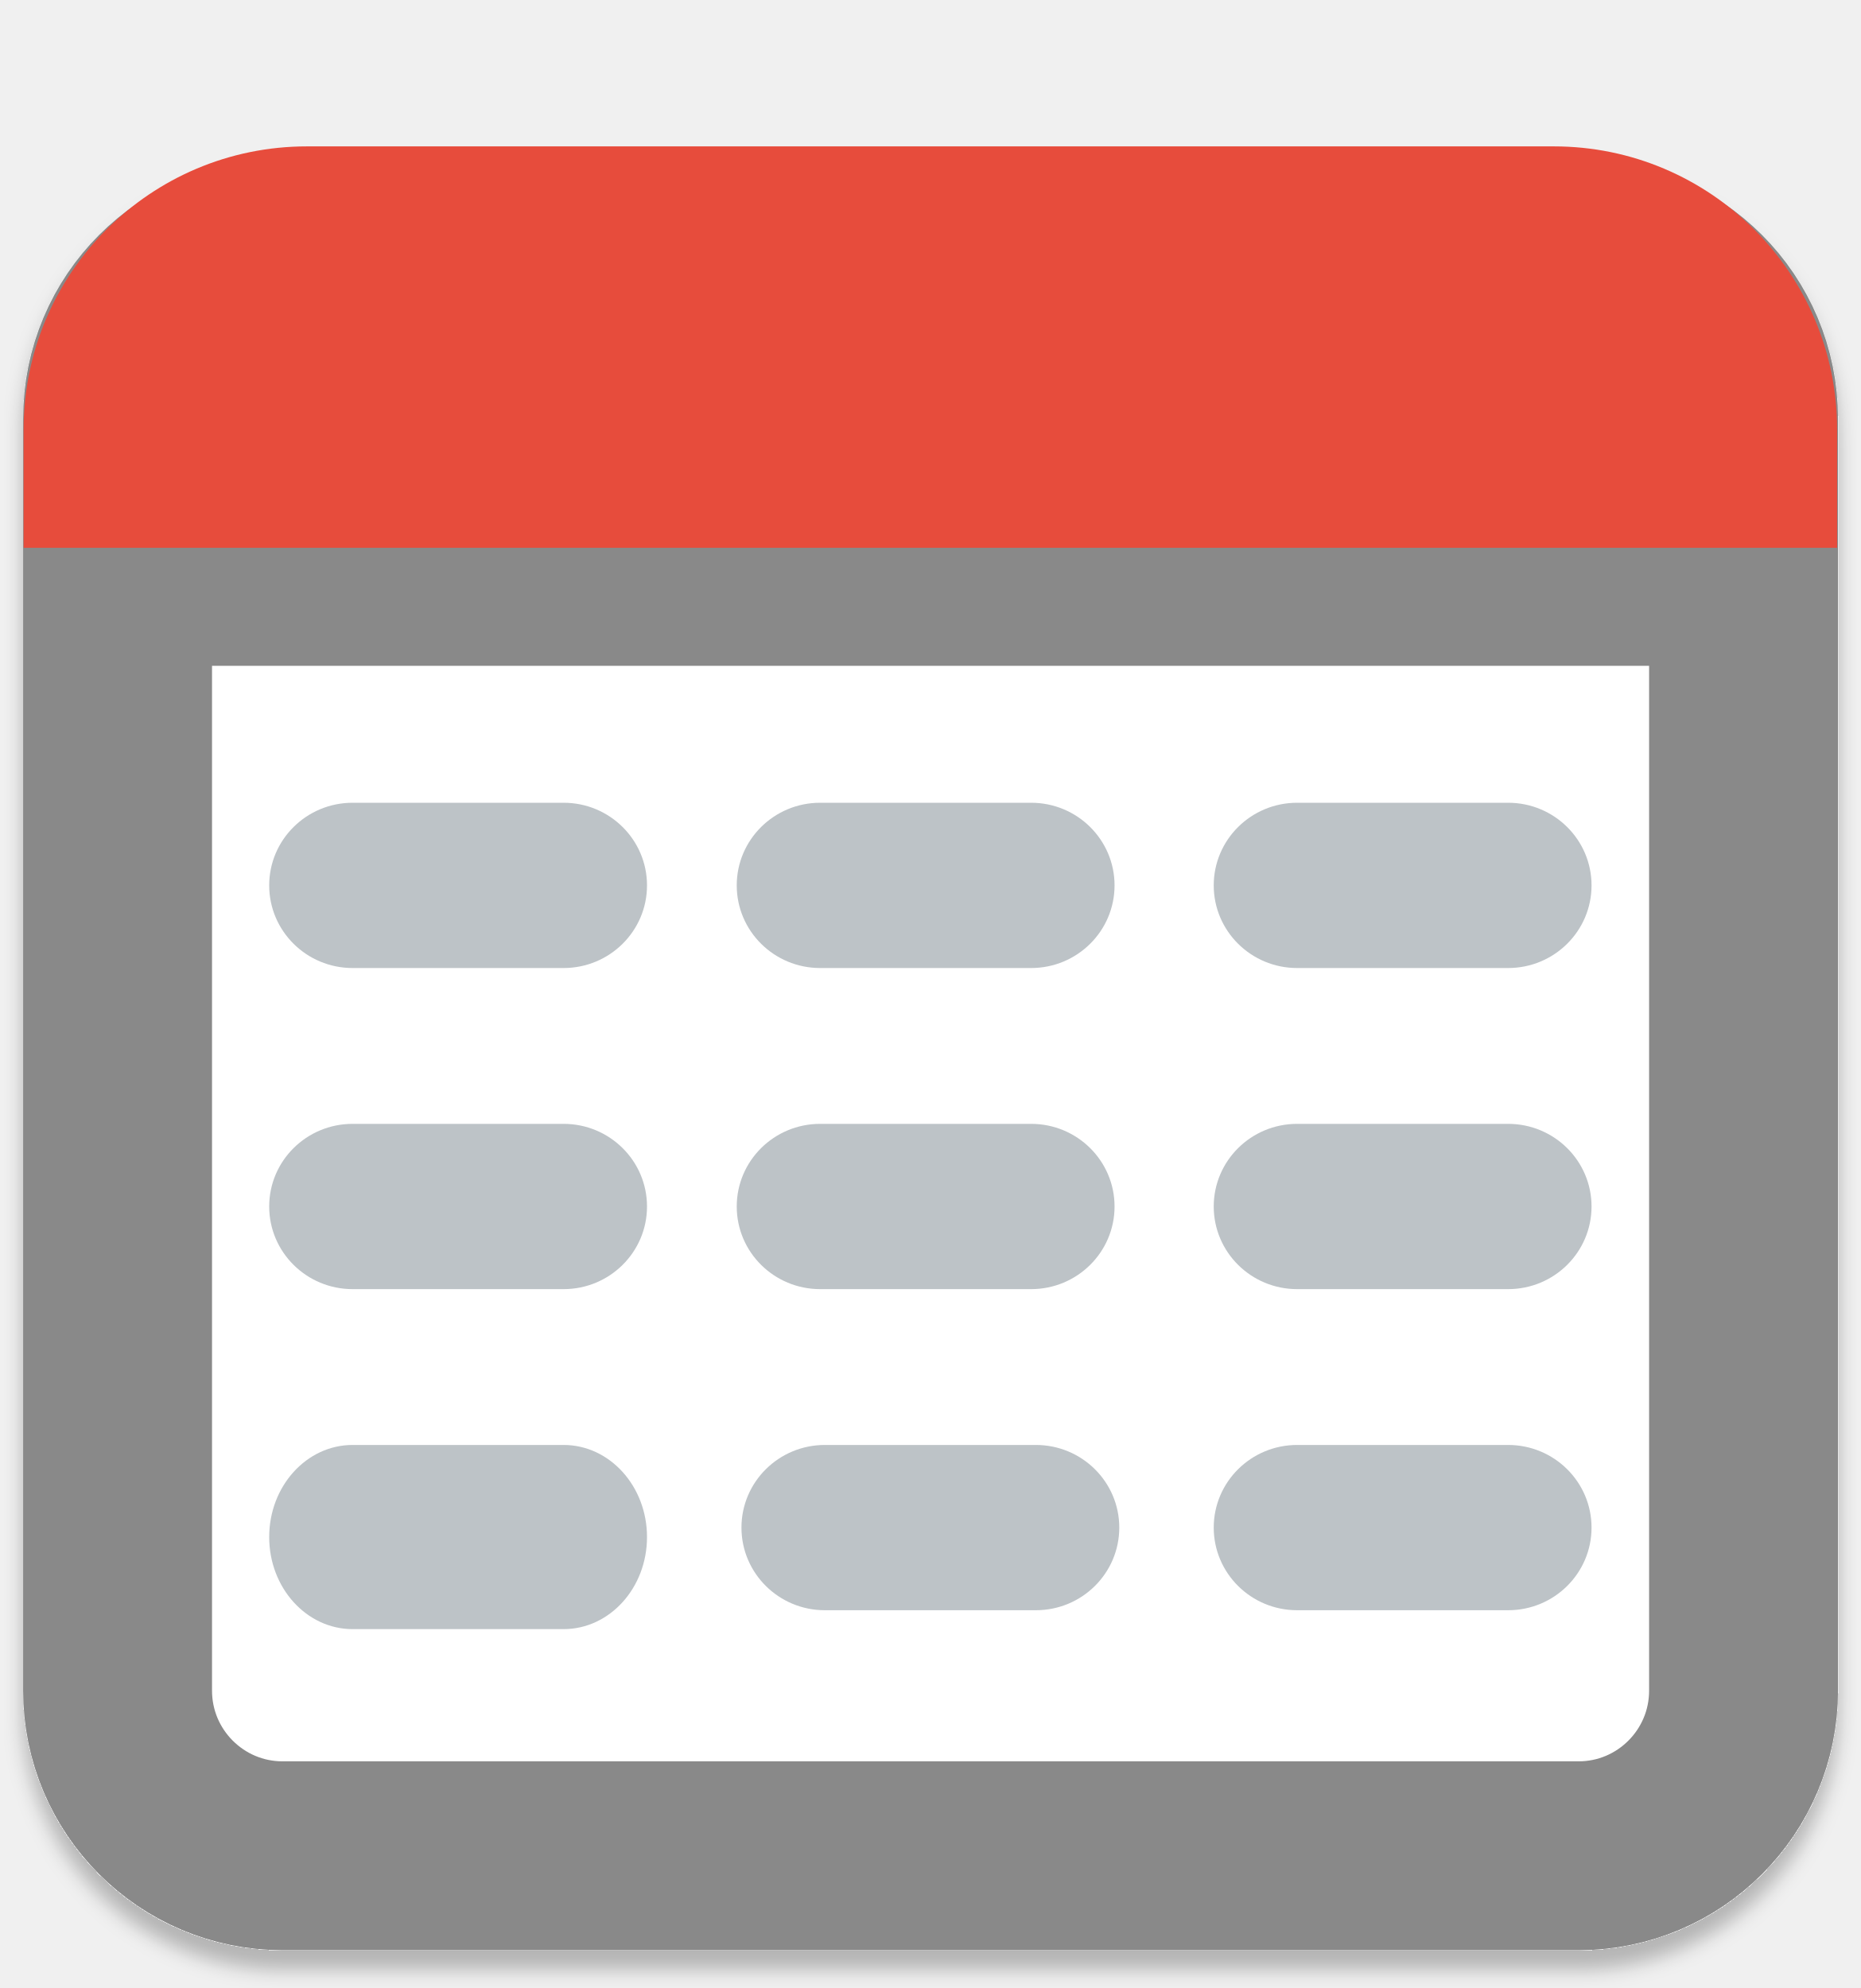
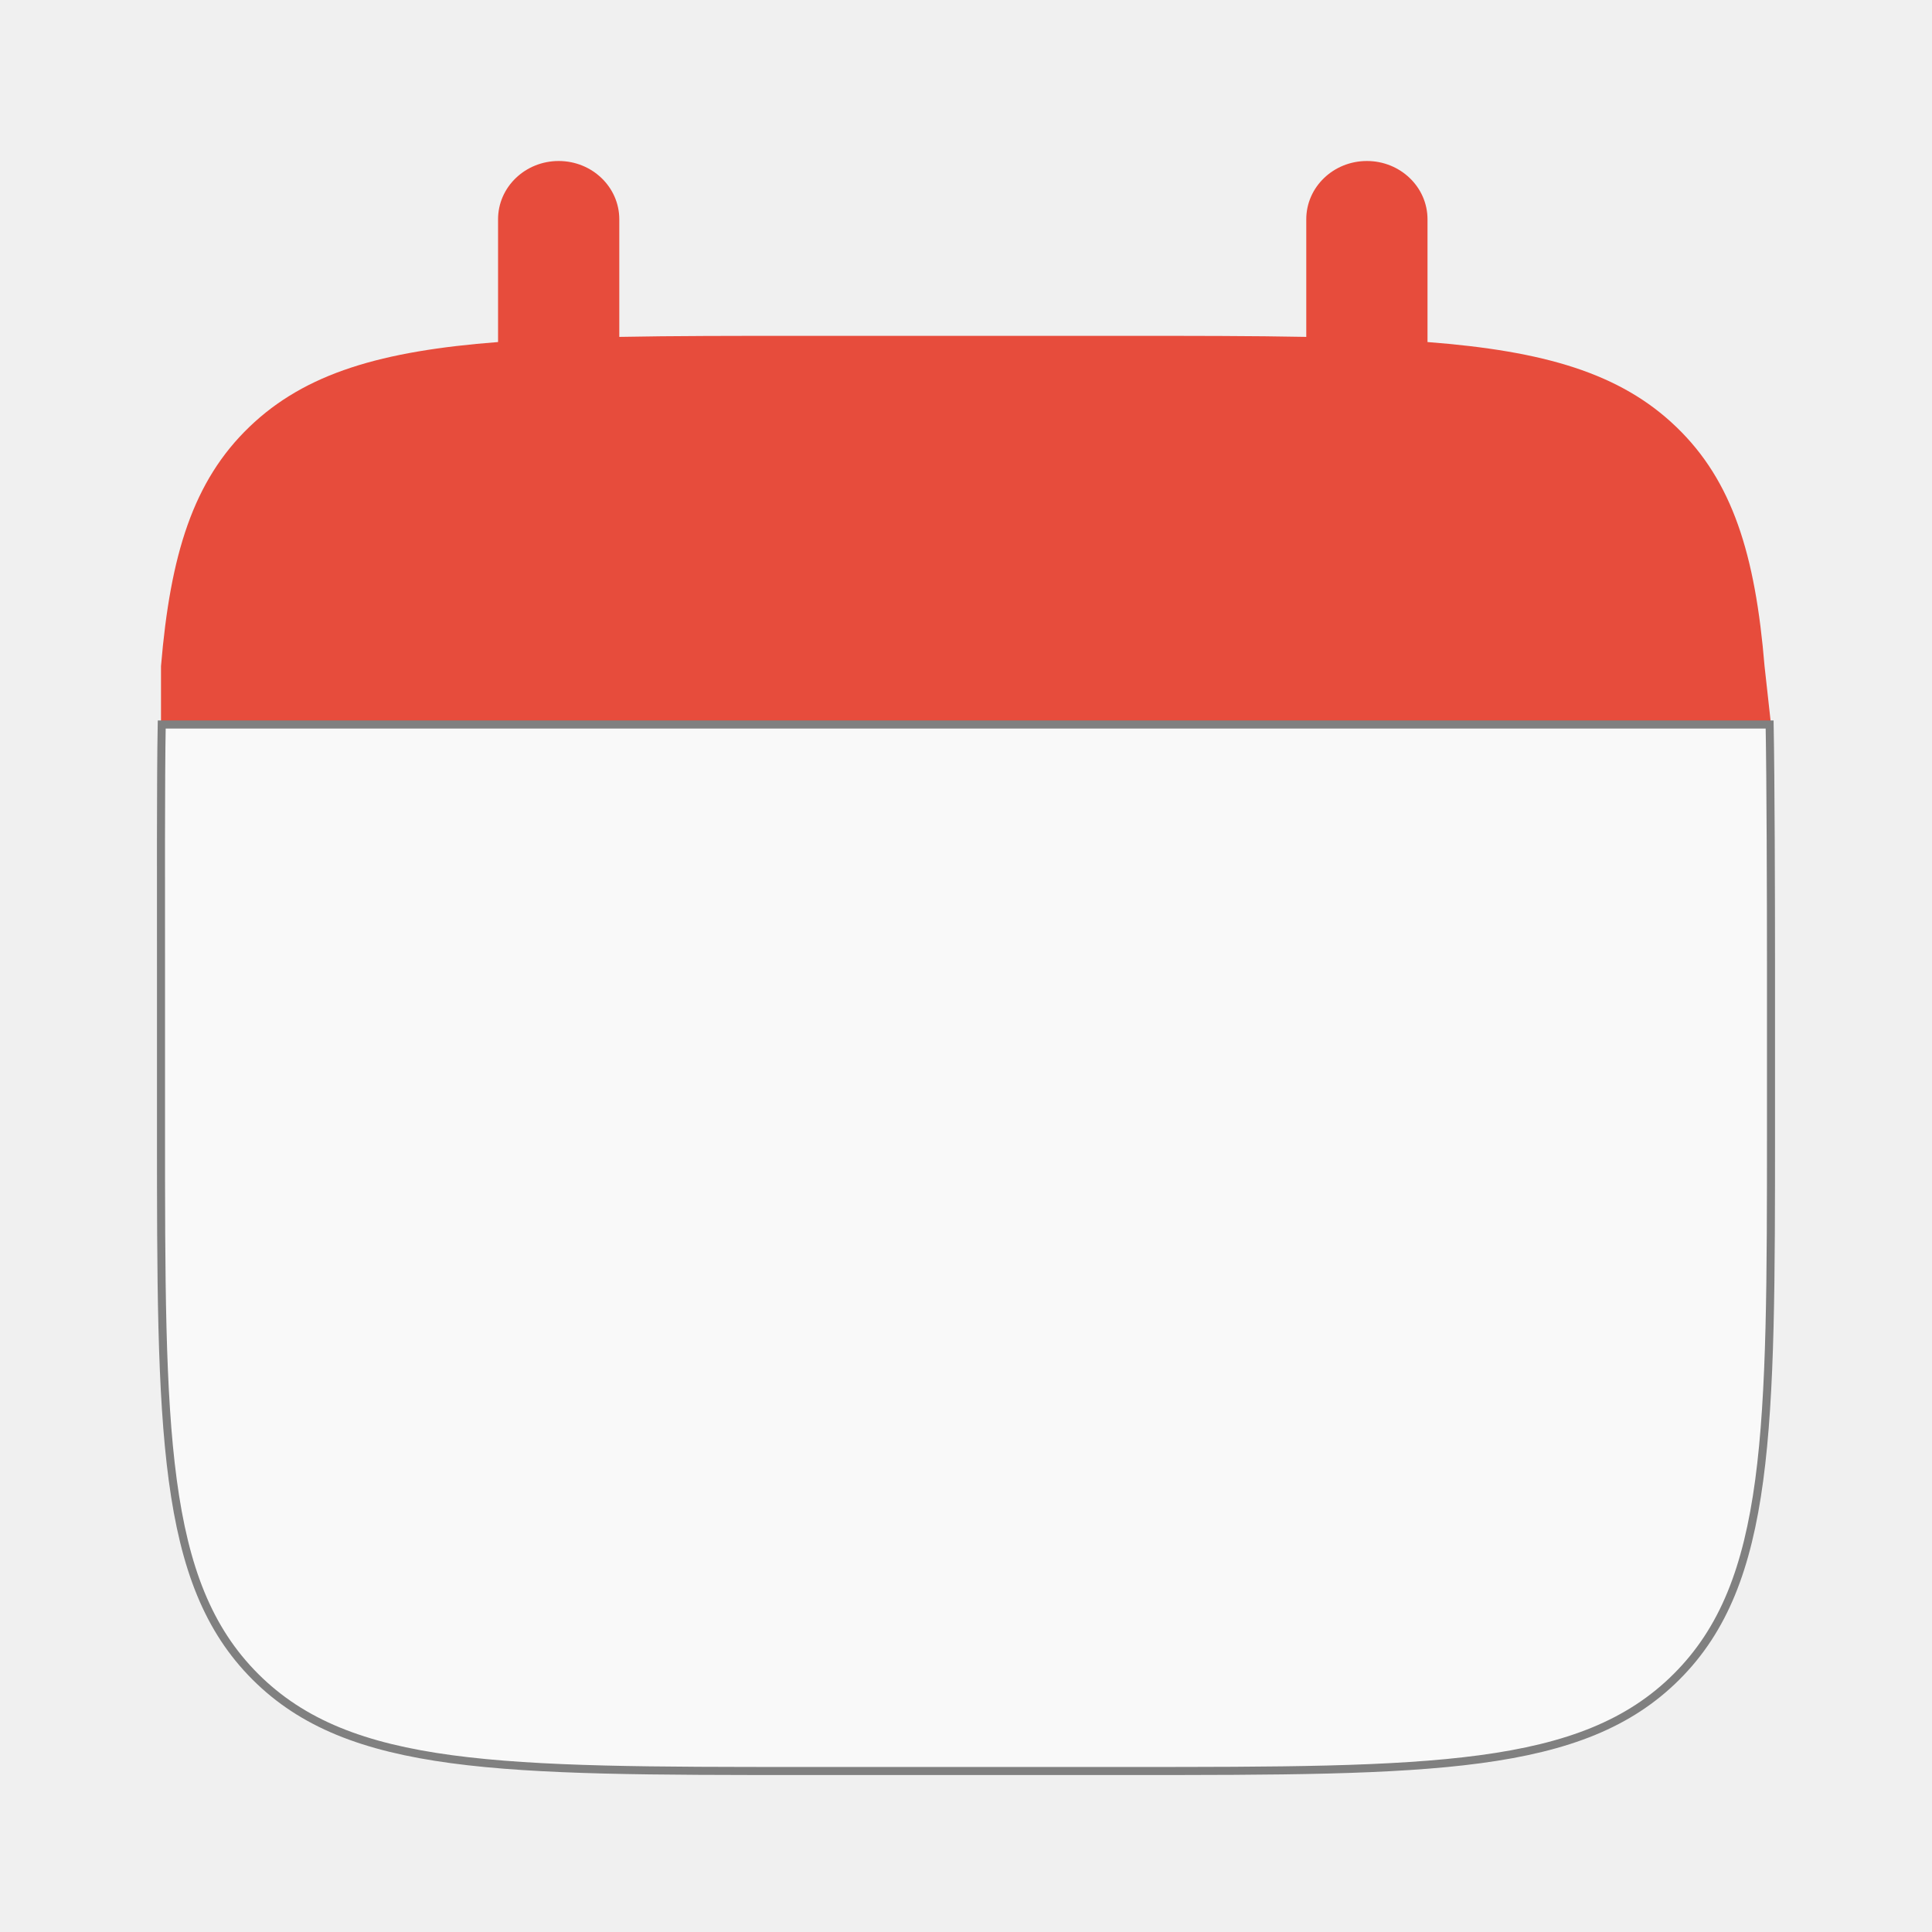
- <svg xmlns="http://www.w3.org/2000/svg" width="394" height="421" viewBox="0 0 394 421" fill="none">
-   <g filter="url(#filter0_d_41_158)">
-     <path d="M334.235 53.644H59.848C40.544 53.644 24.895 69.307 24.895 88.629V358.015C24.895 377.337 40.544 393 59.848 393H334.235C353.539 393 369.188 377.337 369.188 358.015V88.629C369.188 69.307 353.539 53.644 334.235 53.644Z" fill="white" />
-     <path d="M334.235 53.644H59.848C40.544 53.644 24.895 69.307 24.895 88.629V358.015C24.895 377.337 40.544 393 59.848 393H334.235C353.539 393 369.188 377.337 369.188 358.015V88.629C369.188 69.307 353.539 53.644 334.235 53.644Z" fill="white" stroke="#898989" stroke-width="40" stroke-linejoin="round" />
+ <svg xmlns="http://www.w3.org/2000/svg" viewBox="0 0 24 24" fill="none">
+   <g id="SVGRepo_bgCarrier" stroke-width="0" />
+   <g id="SVGRepo_tracerCarrier" stroke-linecap="round" stroke-linejoin="round" />
+   <g id="SVGRepo_iconCarrier">
+     <path d="M6.94 2C7.356 2 7.693 2.324 7.693 2.724V4.185C8.361 4.172 9.11 4.172 9.952 4.172H13.968C14.81 4.172 15.559 4.172 16.227 4.185V2.724C16.227 2.324 16.564 2 16.98 2C17.396 2 17.733 2.324 17.733 2.724V4.249C19.178 4.36 20.127 4.633 20.824 5.304C21.521 5.974 21.805 6.886 21.92 8.276L22 9H2.925H2V8.276C2.116 6.886 2.4 5.974 3.097 5.304C3.794 4.633 4.742 4.36 6.187 4.249V2.724C6.187 2.324 6.524 2 6.94 2Z" fill="#E74C3C" />
+     <path opacity="1" d="M22 14V12C22 11.161 21.996 9.665 21.983 9H2.009C1.996 9.665 2 11.161 2 12V14C2 17.771 2 19.657 3.171 20.828C4.343 22 6.228 22 10 22H13.999C17.771 22 19.656 22 20.828 20.828C22 19.657 22 17.771 22 14Z" fill="#F9F9F9" stroke="gray" stroke-width="0.1" />
  </g>
-   <path d="M119.338 170H74.662C64.908 170 57 177.835 57 187.5C57 197.165 64.908 205 74.662 205H119.338C129.092 205 137 197.165 137 187.5C137 177.835 129.092 170 119.338 170Z" fill="#BDC3C7" />
-   <path d="M218.338 170H173.662C163.908 170 156 177.835 156 187.5C156 197.165 163.908 205 173.662 205H218.338C228.092 205 236 197.165 236 187.5C236 177.835 228.092 170 218.338 170Z" fill="#BDC3C7" />
-   <path d="M219.338 306H174.662C164.908 306 157 313.835 157 323.5C157 333.165 164.908 341 174.662 341H219.338C229.092 341 237 333.165 237 323.5C237 313.835 229.092 306 219.338 306Z" fill="#BDC3C7" />
-   <path d="M218.338 238H173.662C163.908 238 156 245.835 156 255.5C156 265.165 163.908 273 173.662 273H218.338C228.092 273 236 265.165 236 255.5C236 245.835 228.092 238 218.338 238Z" fill="#BDC3C7" />
-   <path d="M319.338 238H274.662C264.908 238 257 245.835 257 255.5C257 265.165 264.908 273 274.662 273H319.338C329.092 273 337 265.165 337 255.5C337 245.835 329.092 238 319.338 238Z" fill="#BDC3C7" />
-   <path d="M319.338 306H274.662C264.908 306 257 313.835 257 323.5C257 333.165 264.908 341 274.662 341H319.338C329.092 341 337 333.165 337 323.5C337 313.835 329.092 306 319.338 306Z" fill="#BDC3C7" />
-   <path d="M319.338 170H274.662C264.908 170 257 177.835 257 187.5C257 197.165 264.908 205 274.662 205H319.338C329.092 205 337 197.165 337 187.5C337 177.835 329.092 170 319.338 170Z" fill="#BDC3C7" />
-   <path d="M119.338 306H74.662C64.908 306 57 314.73 57 325.5C57 336.27 64.908 345 74.662 345H119.338C129.092 345 137 336.27 137 325.5C137 314.73 129.092 306 119.338 306Z" fill="#BDC3C7" />
-   <path d="M119.338 238H74.662C64.908 238 57 245.835 57 255.5C57 265.165 64.908 273 74.662 273H119.338C129.092 273 137 265.165 137 255.5C137 245.835 129.092 238 119.338 238Z" fill="#BDC3C7" />
-   <path d="M369 116H25V141H369V116Z" fill="#898989" />
-   <path d="M369 67H26V123H369V67Z" fill="#898989" />
-   <path d="M5 91C5 57.863 31.863 31 65 31H329C362.137 31 389 57.863 389 91V116H5V91Z" fill="#E74C3C" />
-   <defs>
-     <filter id="filter0_d_41_158" x="0.895" y="33.644" width="392.294" height="387.356" filterUnits="userSpaceOnUse" color-interpolation-filters="sRGB">
-       <feFlood flood-opacity="0" result="BackgroundImageFix" />
-       <feColorMatrix in="SourceAlpha" type="matrix" values="0 0 0 0 0 0 0 0 0 0 0 0 0 0 0 0 0 0 127 0" result="hardAlpha" />
-       <feOffset dy="4" />
-       <feGaussianBlur stdDeviation="2" />
-       <feComposite in2="hardAlpha" operator="out" />
-       <feColorMatrix type="matrix" values="0 0 0 0 0 0 0 0 0 0 0 0 0 0 0 0 0 0 0.25 0" />
-       <feBlend mode="normal" in2="BackgroundImageFix" result="effect1_dropShadow_41_158" />
-       <feBlend mode="normal" in="SourceGraphic" in2="effect1_dropShadow_41_158" result="shape" />
-     </filter>
-   </defs>
</svg>
